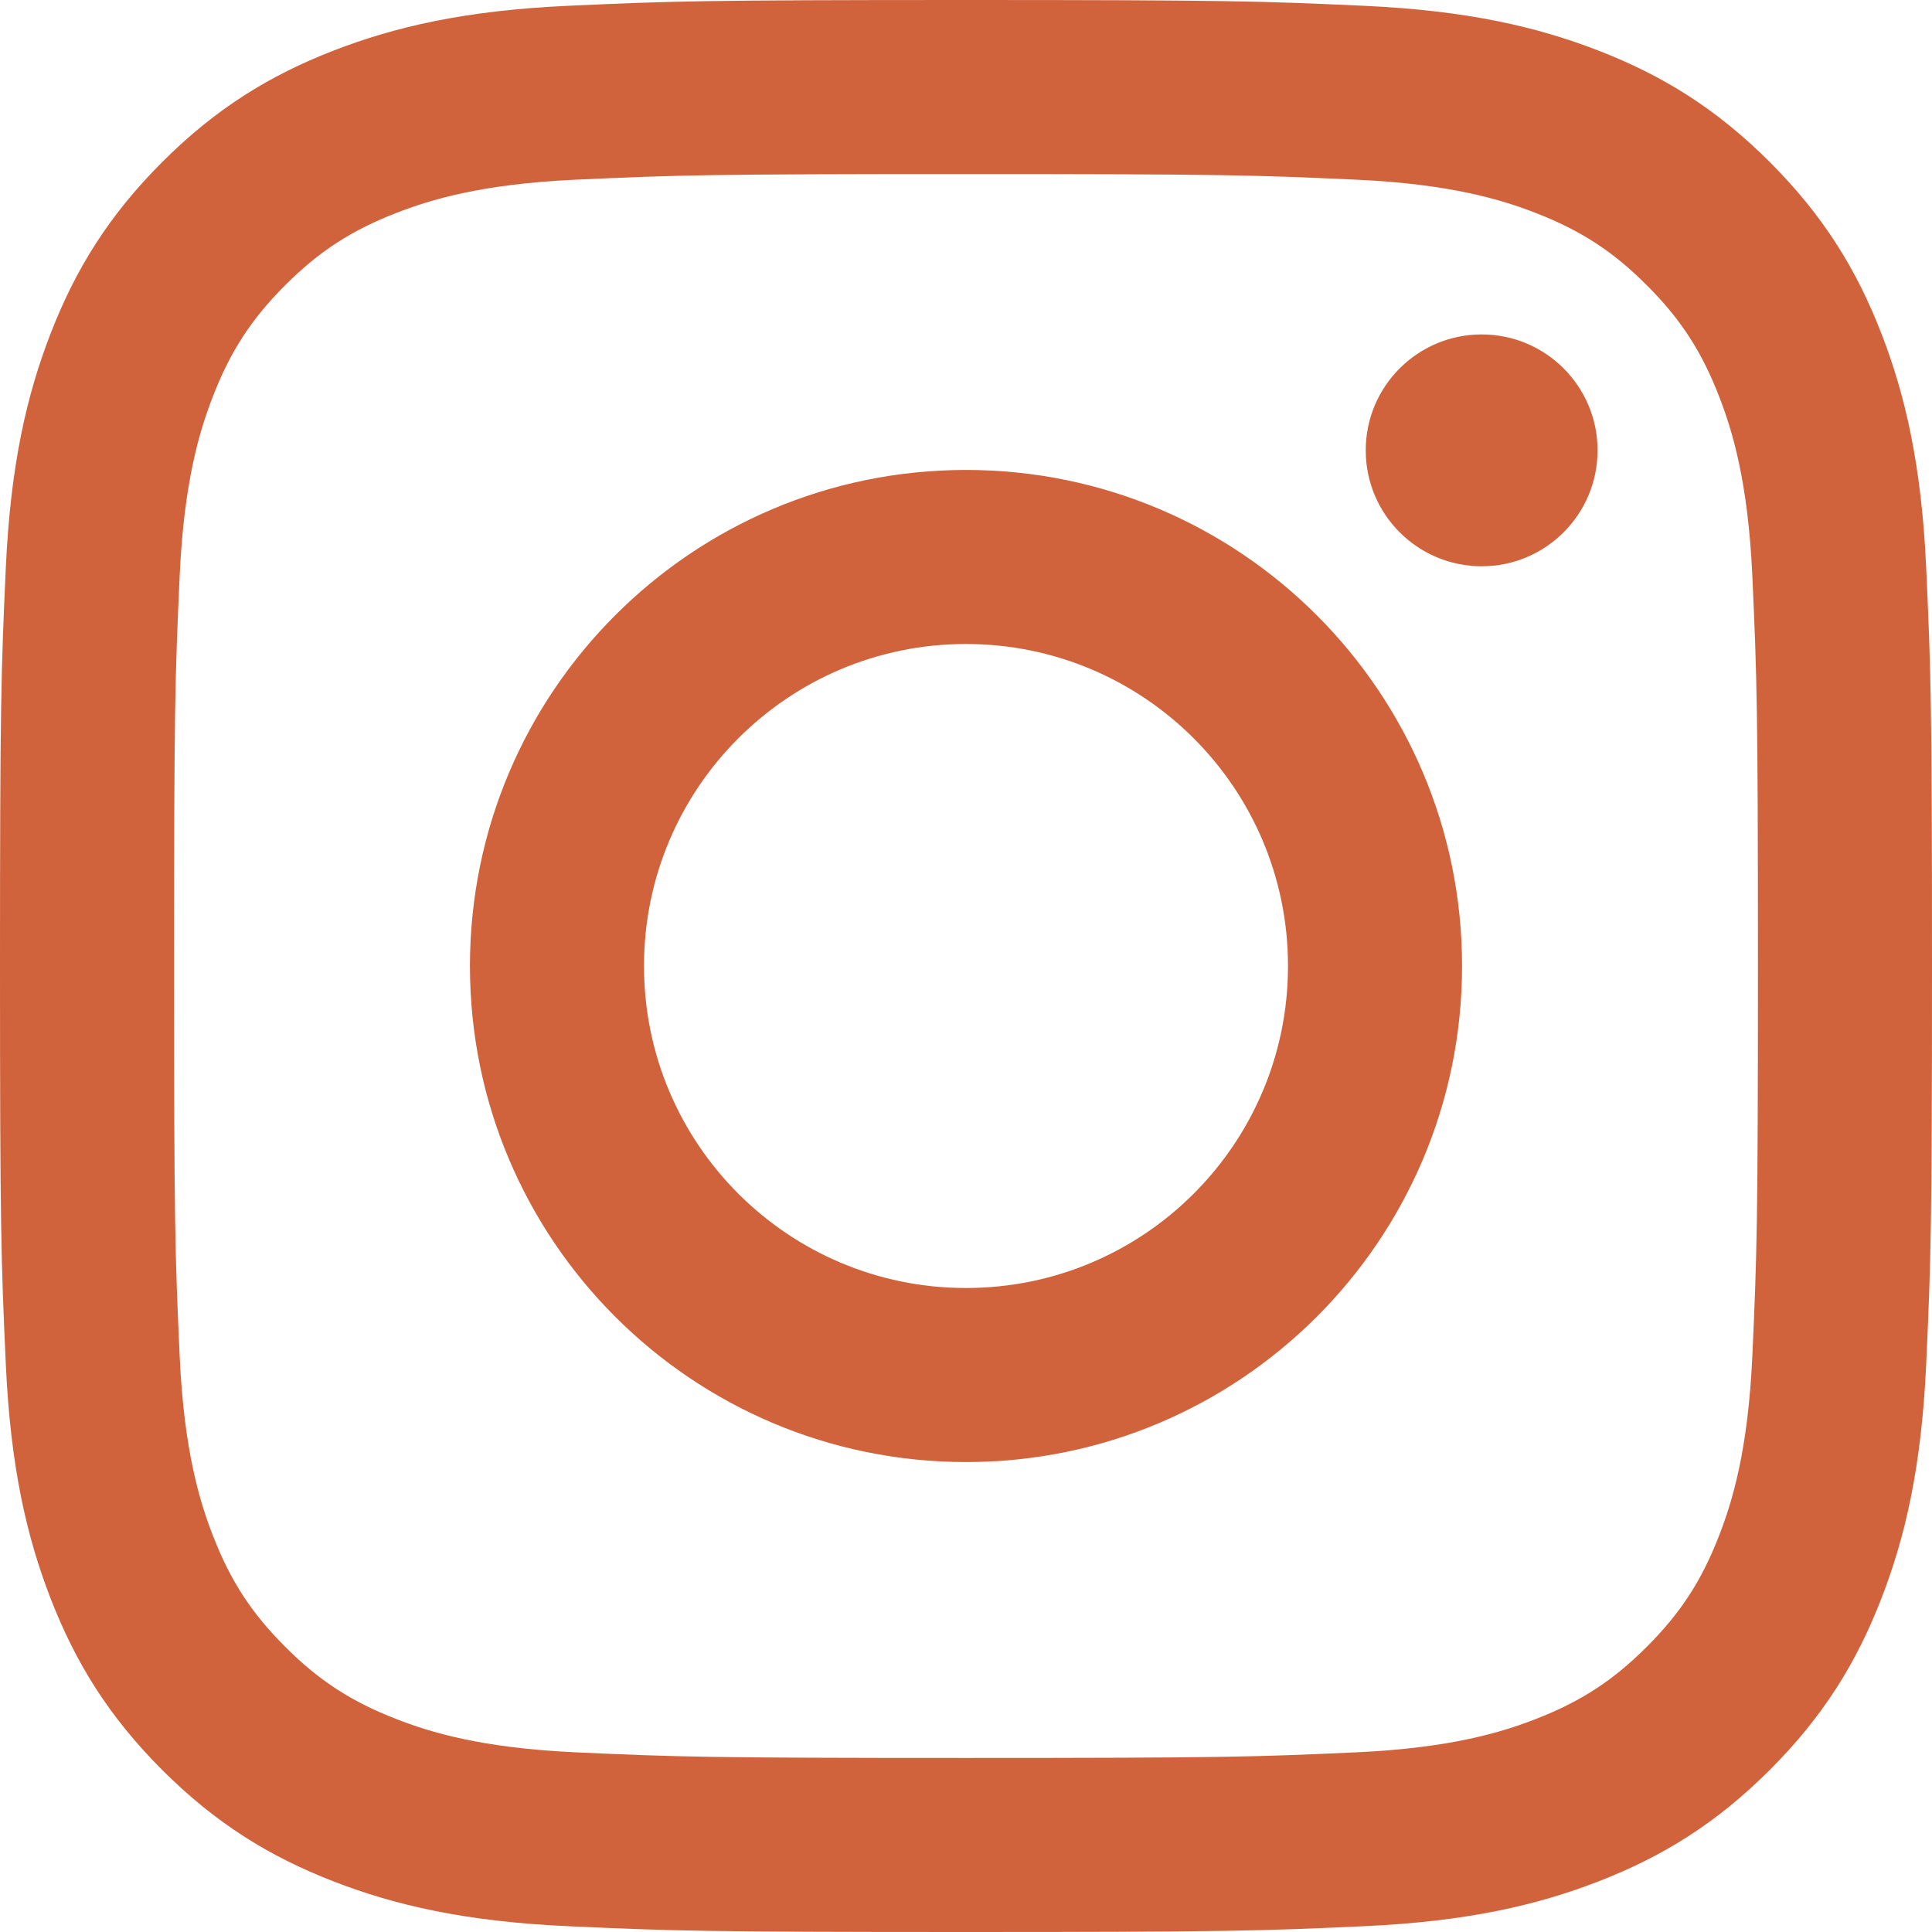
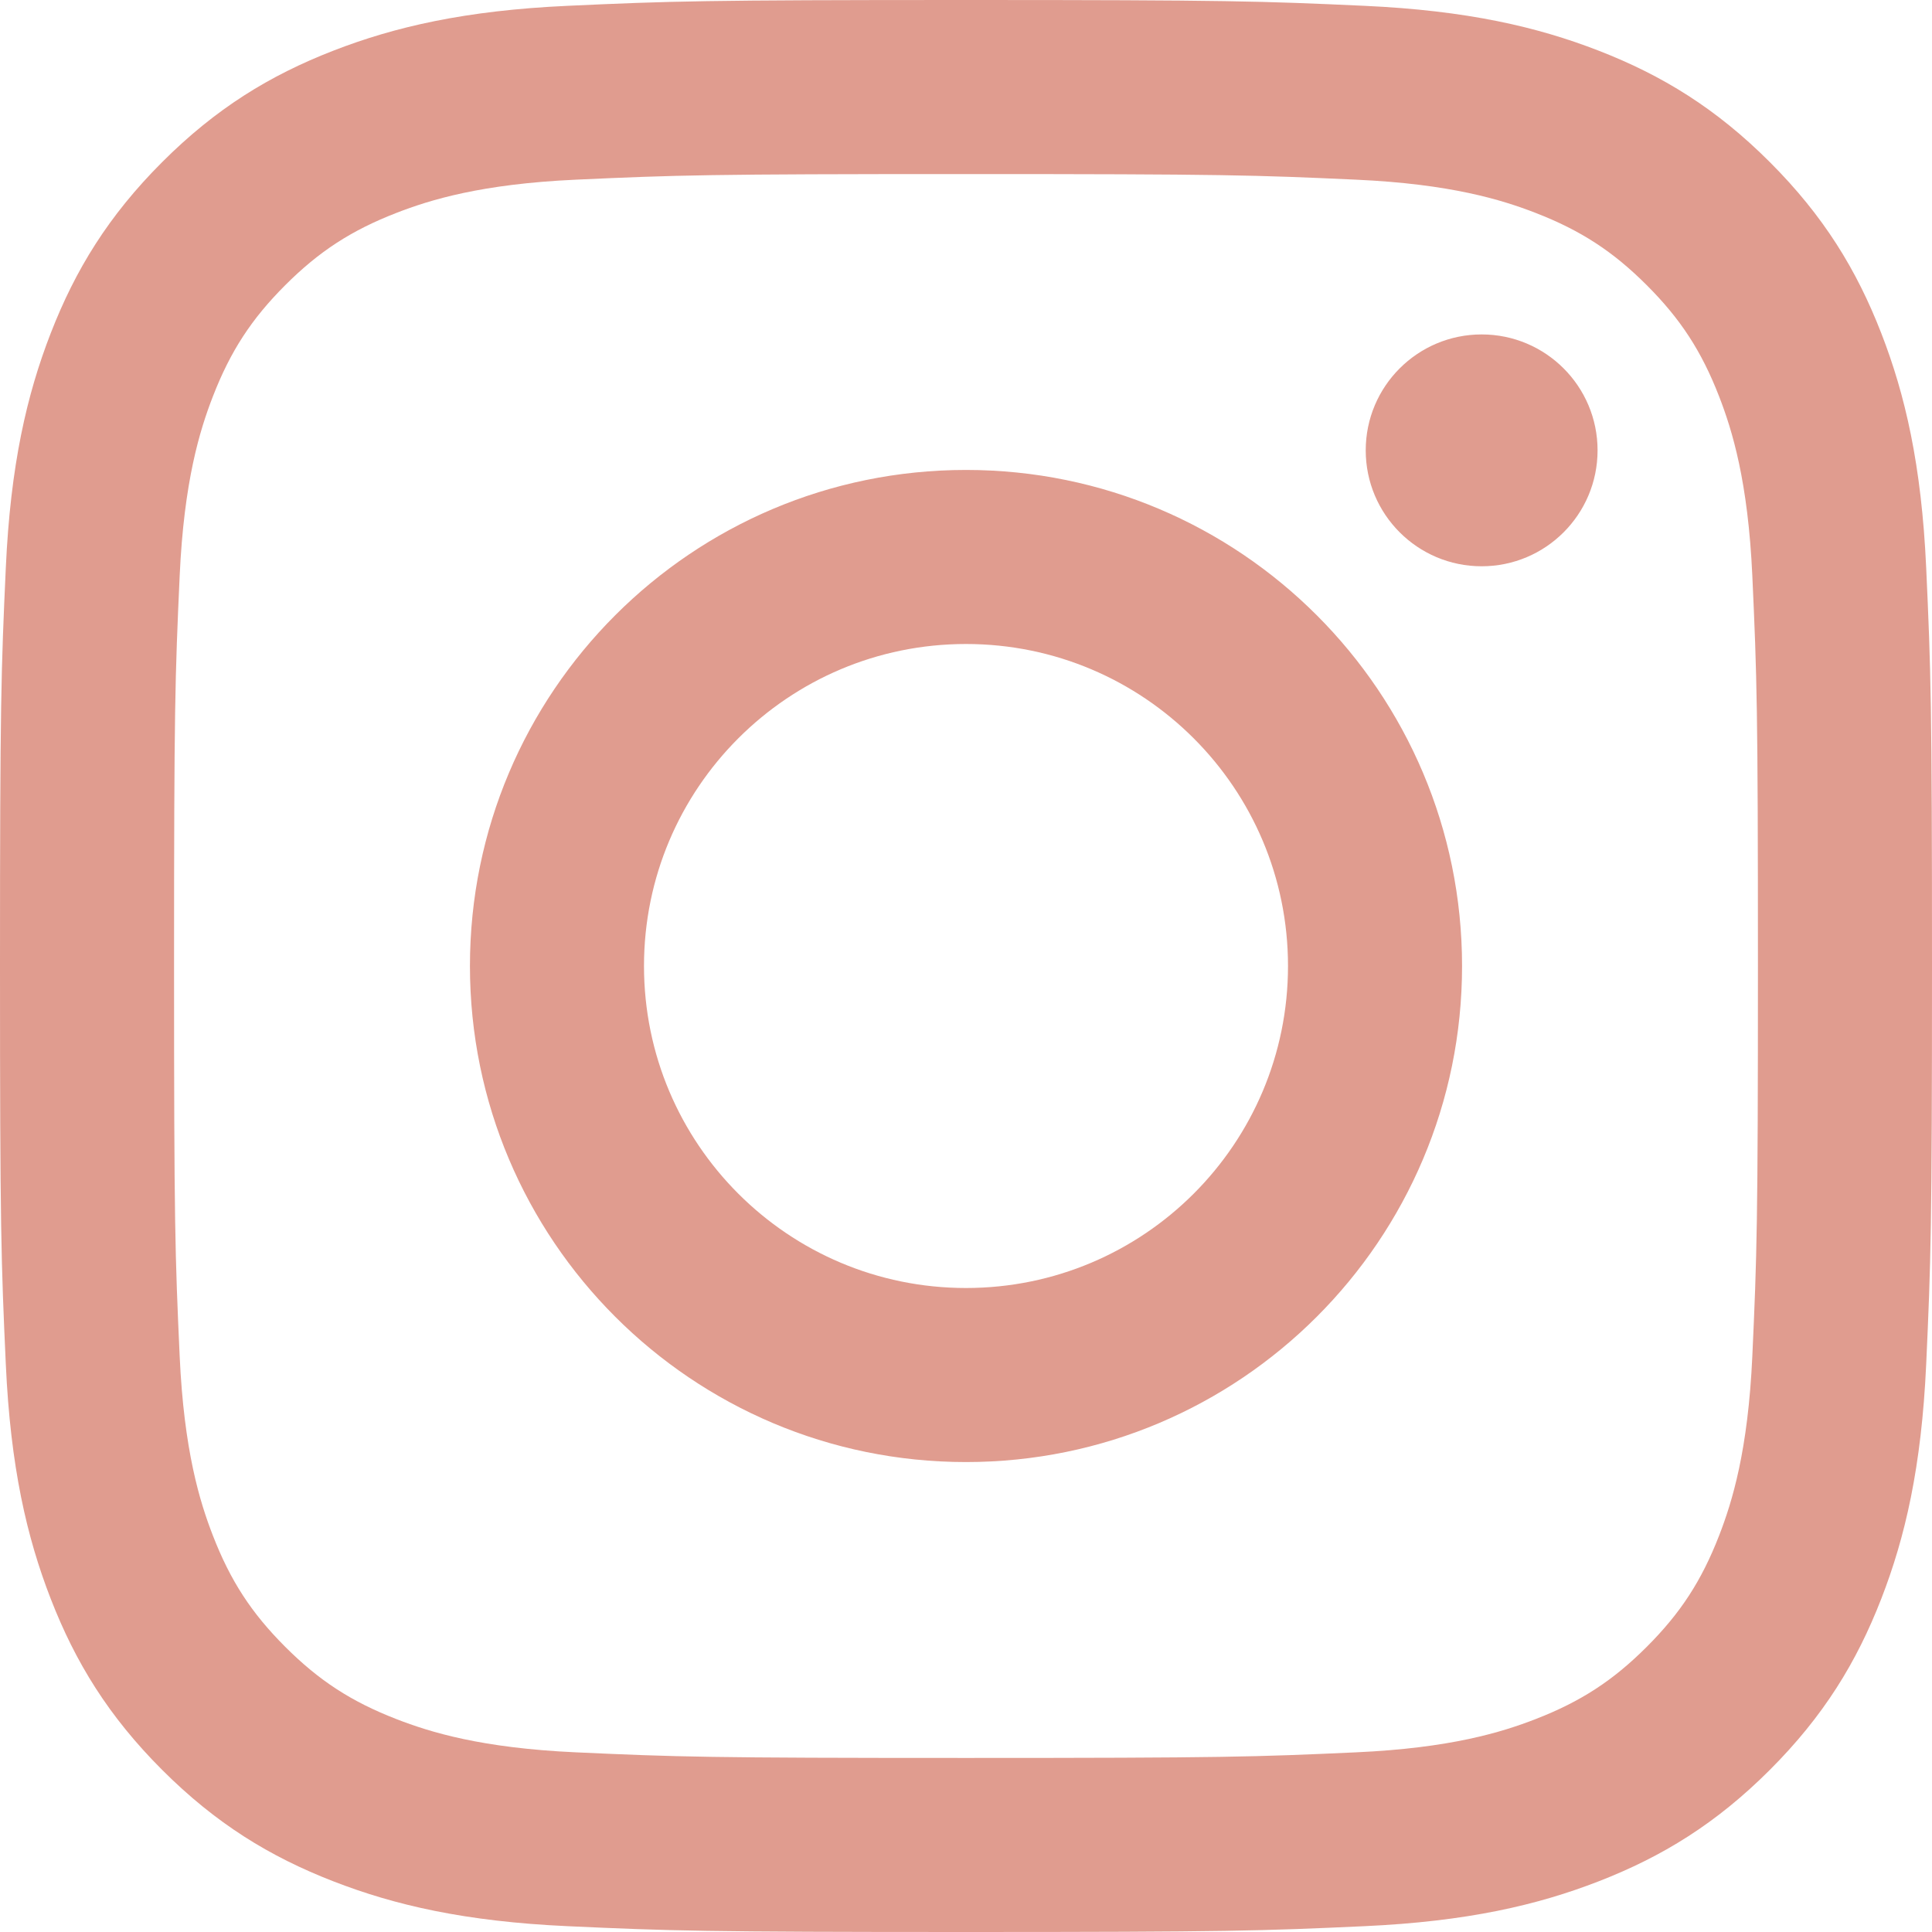
<svg xmlns="http://www.w3.org/2000/svg" width="256px" height="256px" viewBox="0 0 256 256" version="1.1" preserveAspectRatio="xMidYMid">
  <g>
-     <path d="M128,23.064 C162.177,23.064 166.225,23.194 179.722,23.809 C192.202,24.379 198.98,26.464 203.491,28.217 C209.465,30.539 213.729,33.313 218.208,37.792 C222.687,42.271 225.461,46.535 227.783,52.509 C229.536,57.02 231.621,63.798 232.191,76.277 C232.806,89.775 232.936,93.823 232.936,128 C232.936,162.178 232.806,166.226 232.191,179.723 C231.621,192.203 229.536,198.98 227.783,203.491 C225.461,209.465 222.687,213.73 218.208,218.209 C213.729,222.688 209.465,225.462 203.491,227.783 C198.98,229.536 192.202,231.622 179.722,232.191 C166.227,232.807 162.179,232.937 128,232.937 C93.82,232.937 89.772,232.807 76.277,232.191 C63.797,231.622 57.02,229.536 52.509,227.783 C46.535,225.462 42.27,222.688 37.791,218.209 C33.312,213.73 30.538,209.465 28.217,203.491 C26.464,198.98 24.378,192.203 23.809,179.723 C23.193,166.226 23.063,162.178 23.063,128 C23.063,93.823 23.193,89.775 23.809,76.278 C24.378,63.798 26.464,57.02 28.217,52.509 C30.538,46.535 33.312,42.271 37.791,37.792 C42.27,33.313 46.535,30.539 52.509,28.217 C57.02,26.464 63.797,24.379 76.277,23.809 C89.774,23.194 93.822,23.064 128,23.064 M128,0 C93.237,0 88.878,0.147 75.226,0.77 C61.601,1.392 52.297,3.556 44.155,6.72 C35.737,9.991 28.599,14.368 21.483,21.484 C14.367,28.6 9.991,35.738 6.72,44.155 C3.555,52.297 1.392,61.602 0.77,75.226 C0.147,88.878 0,93.237 0,128 C0,162.763 0.147,167.122 0.77,180.774 C1.392,194.399 3.555,203.703 6.72,211.845 C9.991,220.262 14.367,227.401 21.483,234.517 C28.599,241.633 35.737,246.009 44.155,249.28 C52.297,252.445 61.601,254.608 75.226,255.23 C88.878,255.853 93.237,256 128,256 C162.763,256 167.122,255.853 180.774,255.23 C194.398,254.608 203.703,252.445 211.845,249.28 C220.262,246.009 227.4,241.633 234.516,234.517 C241.632,227.401 246.009,220.263 249.28,211.845 C252.444,203.703 254.608,194.399 255.23,180.774 C255.853,167.122 256,162.763 256,128 C256,93.237 255.853,88.878 255.23,75.226 C254.608,61.602 252.444,52.297 249.28,44.155 C246.009,35.738 241.632,28.6 234.516,21.484 C227.4,14.368 220.262,9.991 211.845,6.72 C203.703,3.556 194.398,1.392 180.774,0.77 C167.122,0.147 162.763,0 128,0 Z M128,62.27 C91.698,62.27 62.27,91.699 62.27,128 C62.27,164.302 91.698,193.73 128,193.73 C164.301,193.73 193.73,164.302 193.73,128 C193.73,91.699 164.301,62.27 128,62.27 Z M128,170.667 C104.436,170.667 85.333,151.564 85.333,128 C85.333,104.436 104.436,85.333 128,85.333 C151.564,85.333 170.667,104.436 170.667,128 C170.667,151.564 151.564,170.667 128,170.667 Z M211.686,59.673 C211.686,68.157 204.81,75.034 196.327,75.034 C187.843,75.034 180.966,68.157 180.966,59.673 C180.966,51.19 187.843,44.314 196.327,44.314 C204.81,44.314 211.686,51.19 211.686,59.673 Z" fill="#d1633c" />
+     <path d="M128,23.064 C162.177,23.064 166.225,23.194 179.722,23.809 C192.202,24.379 198.98,26.464 203.491,28.217 C209.465,30.539 213.729,33.313 218.208,37.792 C222.687,42.271 225.461,46.535 227.783,52.509 C229.536,57.02 231.621,63.798 232.191,76.277 C232.806,89.775 232.936,93.823 232.936,128 C232.936,162.178 232.806,166.226 232.191,179.723 C231.621,192.203 229.536,198.98 227.783,203.491 C225.461,209.465 222.687,213.73 218.208,218.209 C213.729,222.688 209.465,225.462 203.491,227.783 C198.98,229.536 192.202,231.622 179.722,232.191 C166.227,232.807 162.179,232.937 128,232.937 C93.82,232.937 89.772,232.807 76.277,232.191 C63.797,231.622 57.02,229.536 52.509,227.783 C46.535,225.462 42.27,222.688 37.791,218.209 C33.312,213.73 30.538,209.465 28.217,203.491 C26.464,198.98 24.378,192.203 23.809,179.723 C23.193,166.226 23.063,162.178 23.063,128 C23.063,93.823 23.193,89.775 23.809,76.278 C24.378,63.798 26.464,57.02 28.217,52.509 C30.538,46.535 33.312,42.271 37.791,37.792 C42.27,33.313 46.535,30.539 52.509,28.217 C57.02,26.464 63.797,24.379 76.277,23.809 C89.774,23.194 93.822,23.064 128,23.064 M128,0 C93.237,0 88.878,0.147 75.226,0.77 C61.601,1.392 52.297,3.556 44.155,6.72 C35.737,9.991 28.599,14.368 21.483,21.484 C14.367,28.6 9.991,35.738 6.72,44.155 C3.555,52.297 1.392,61.602 0.77,75.226 C0.147,88.878 0,93.237 0,128 C0,162.763 0.147,167.122 0.77,180.774 C1.392,194.399 3.555,203.703 6.72,211.845 C9.991,220.262 14.367,227.401 21.483,234.517 C28.599,241.633 35.737,246.009 44.155,249.28 C52.297,252.445 61.601,254.608 75.226,255.23 C88.878,255.853 93.237,256 128,256 C162.763,256 167.122,255.853 180.774,255.23 C194.398,254.608 203.703,252.445 211.845,249.28 C220.262,246.009 227.4,241.633 234.516,234.517 C241.632,227.401 246.009,220.263 249.28,211.845 C252.444,203.703 254.608,194.399 255.23,180.774 C255.853,167.122 256,162.763 256,128 C256,93.237 255.853,88.878 255.23,75.226 C254.608,61.602 252.444,52.297 249.28,44.155 C246.009,35.738 241.632,28.6 234.516,21.484 C227.4,14.368 220.262,9.991 211.845,6.72 C203.703,3.556 194.398,1.392 180.774,0.77 C167.122,0.147 162.763,0 128,0 Z M128,62.27 C91.698,62.27 62.27,91.699 62.27,128 C62.27,164.302 91.698,193.73 128,193.73 C164.301,193.73 193.73,164.302 193.73,128 C193.73,91.699 164.301,62.27 128,62.27 Z M128,170.667 C104.436,170.667 85.333,151.564 85.333,128 C85.333,104.436 104.436,85.333 128,85.333 C151.564,85.333 170.667,104.436 170.667,128 C170.667,151.564 151.564,170.667 128,170.667 Z M211.686,59.673 C211.686,68.157 204.81,75.034 196.327,75.034 C187.843,75.034 180.966,68.157 180.966,59.673 C180.966,51.19 187.843,44.314 196.327,44.314 C204.81,44.314 211.686,51.19 211.686,59.673 Z" fill="#e09c8f" />
  </g>
</svg>
